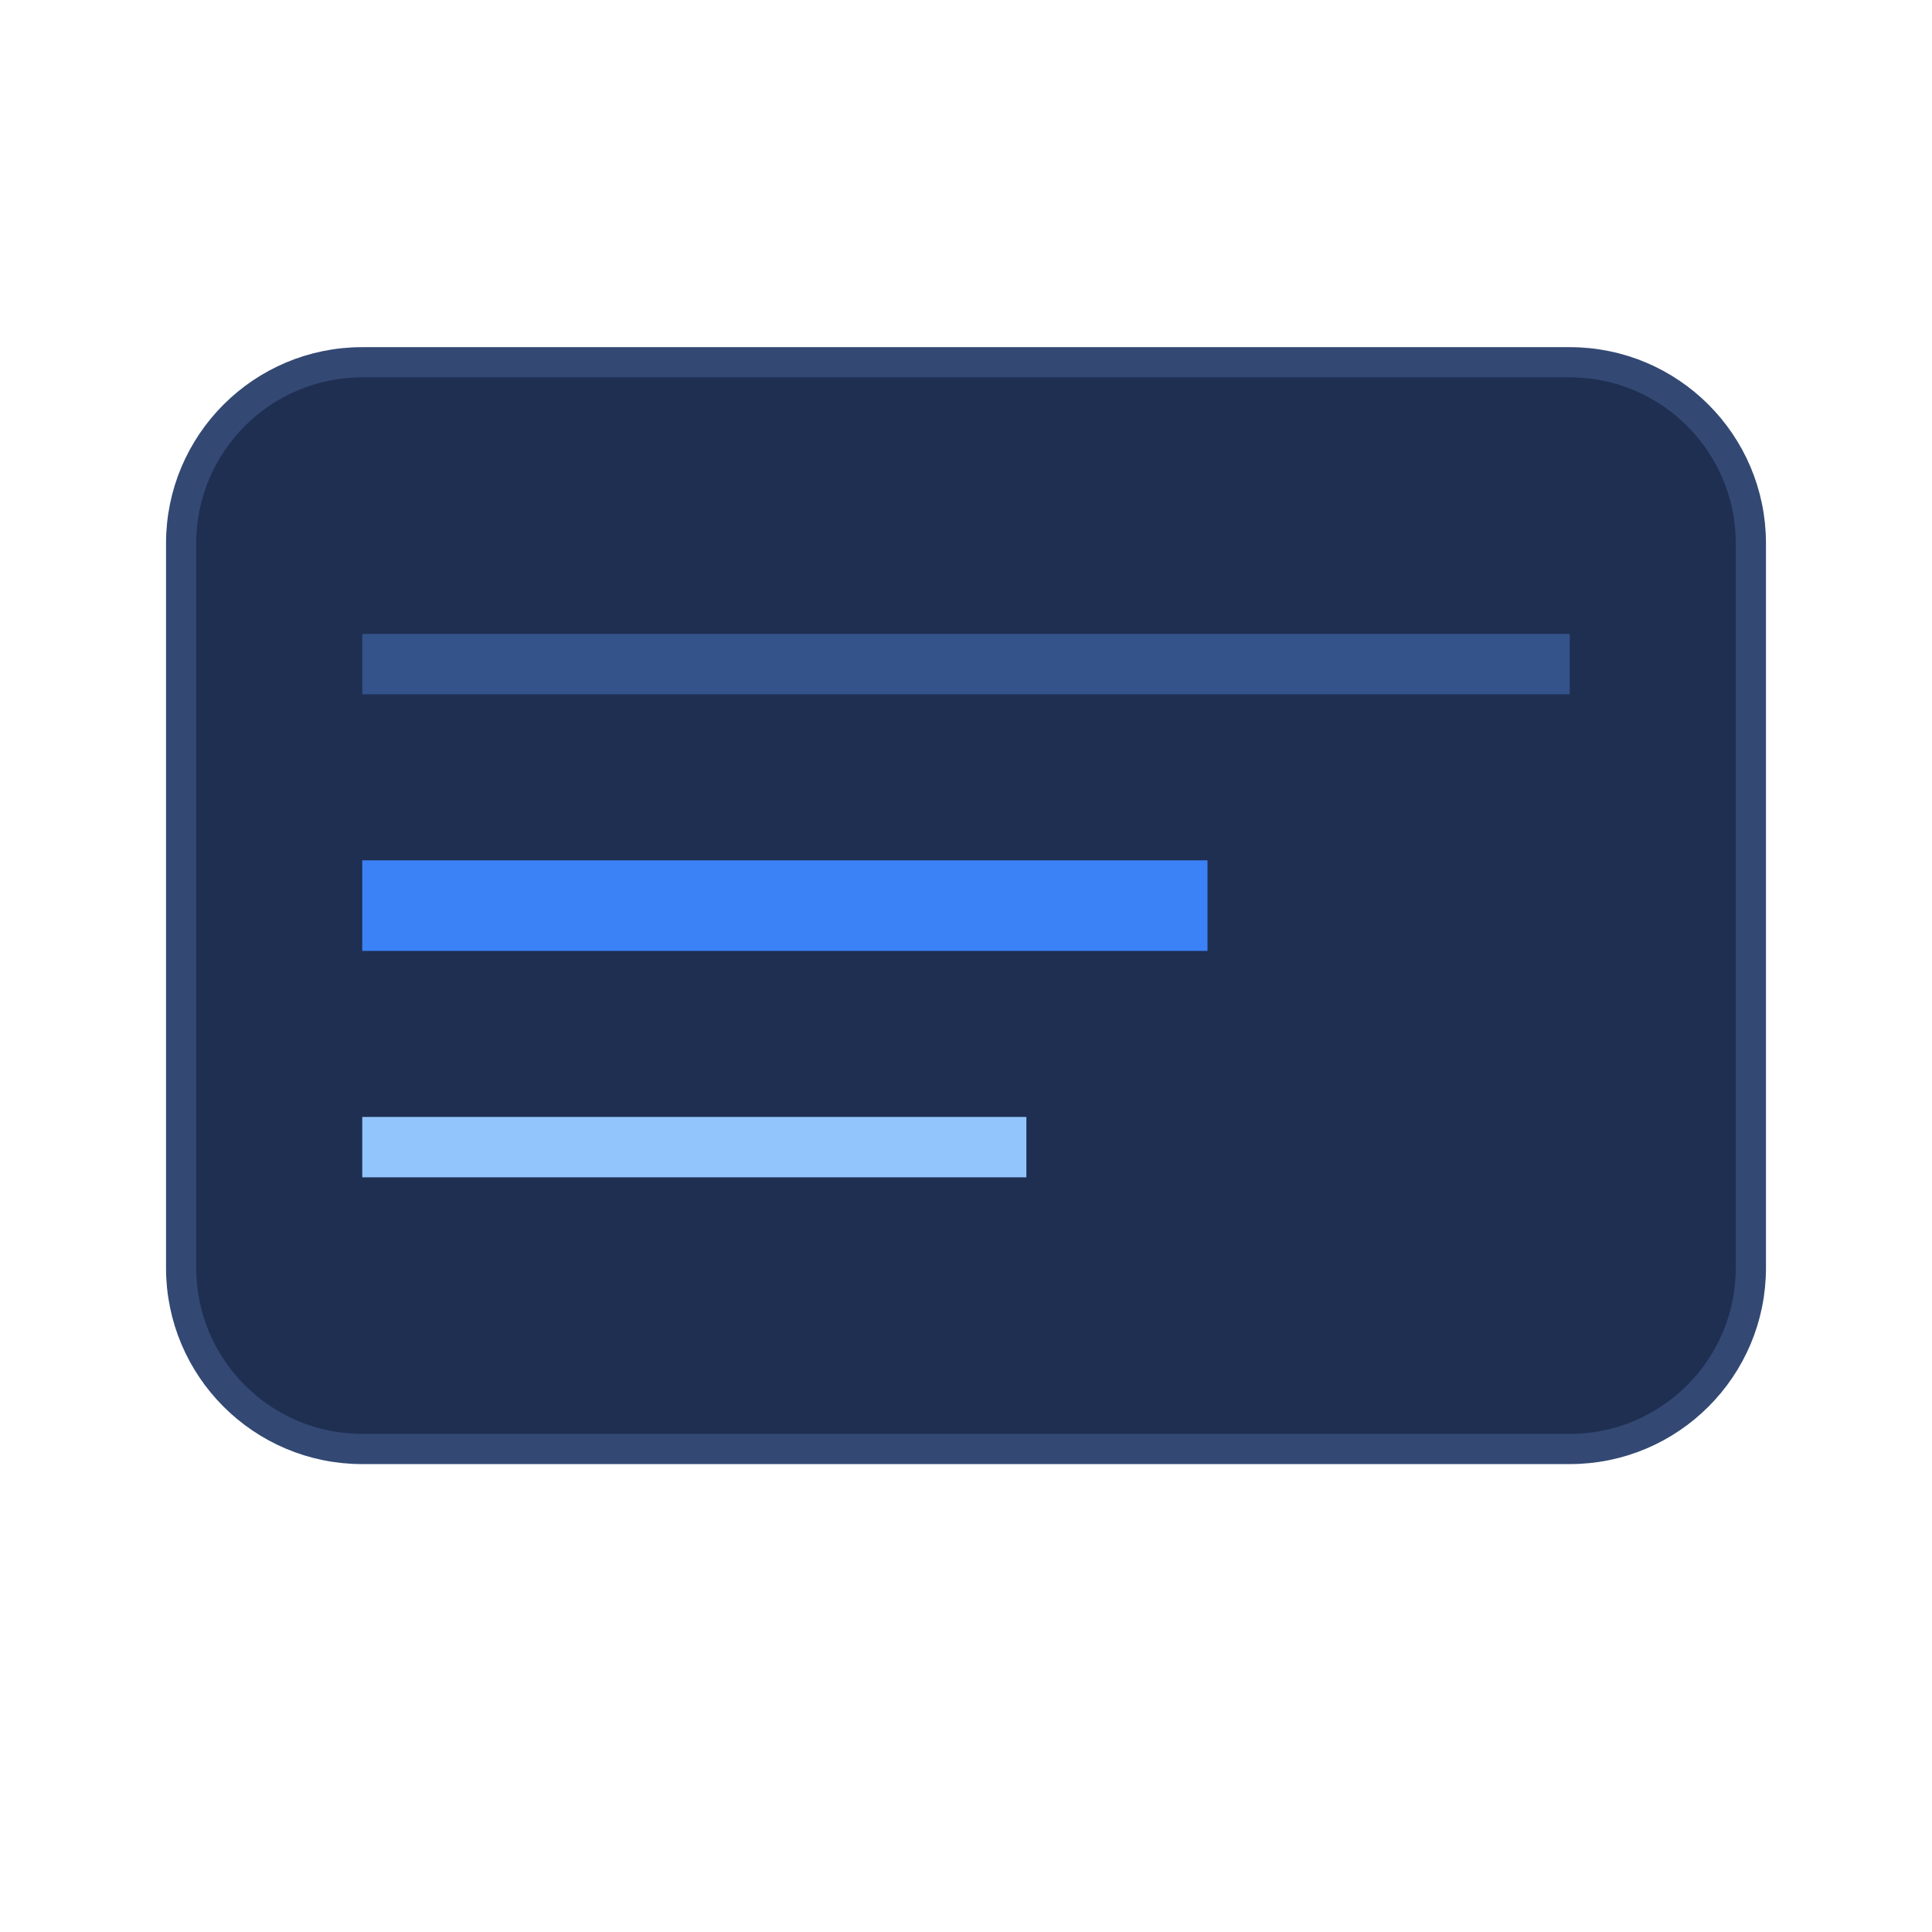
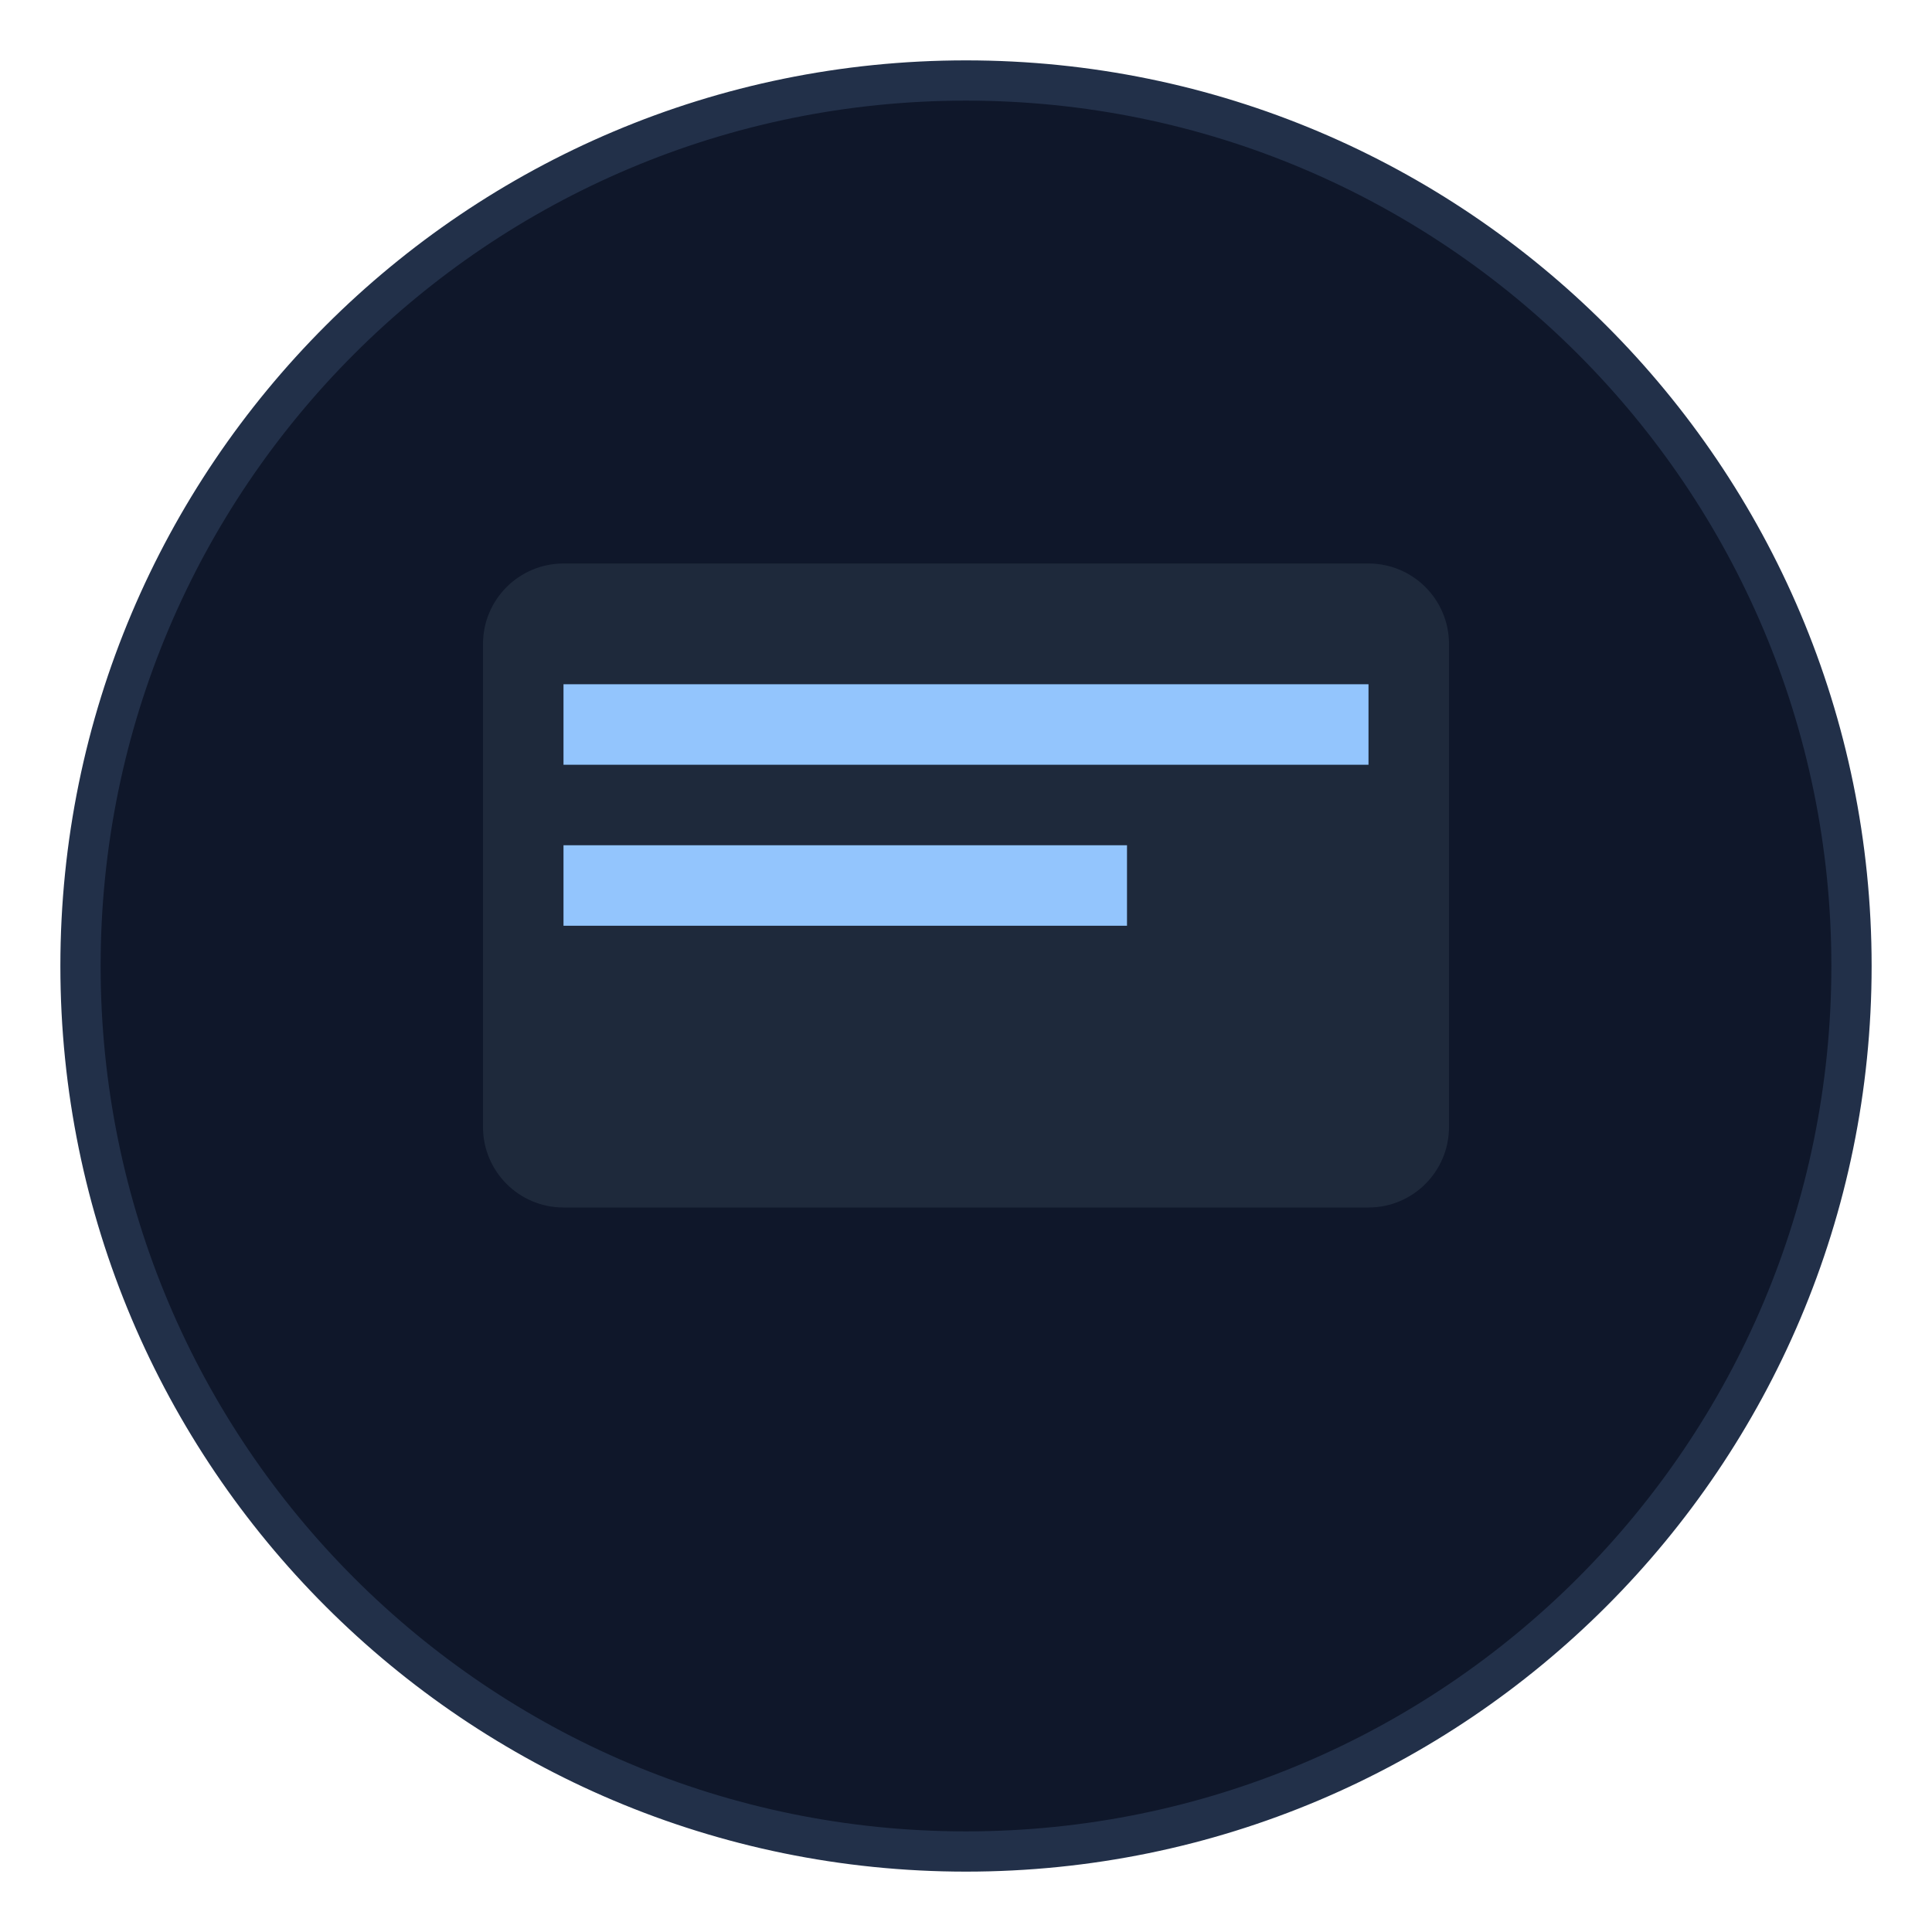
- <svg xmlns="http://www.w3.org/2000/svg" viewBox="0 0 64 64">
-   <rect x="6" y="12" width="52" height="36" rx="6" fill="#1f2f52" stroke="#334974" />
-   <line x1="12" y1="22" x2="52" y2="22" stroke="#33538a" stroke-width="2" />
-   <line x1="12" y1="30" x2="40" y2="30" stroke="#3b82f6" stroke-width="3" />
-   <line x1="12" y1="38" x2="34" y2="38" stroke="#93c5fd" stroke-width="2" />
+ <svg xmlns="http://www.w3.org/2000/svg" viewBox="0 0 48 48">
+   <circle cx="24" cy="24" r="22" fill="#0f172a" stroke="#223049" />
+   <rect x="12" y="14" width="24" height="16" rx="2" fill="#1e293b" />
+   <path d="M14 18h20M14 22h14" stroke="#93c5fd" stroke-width="2" />
</svg>
